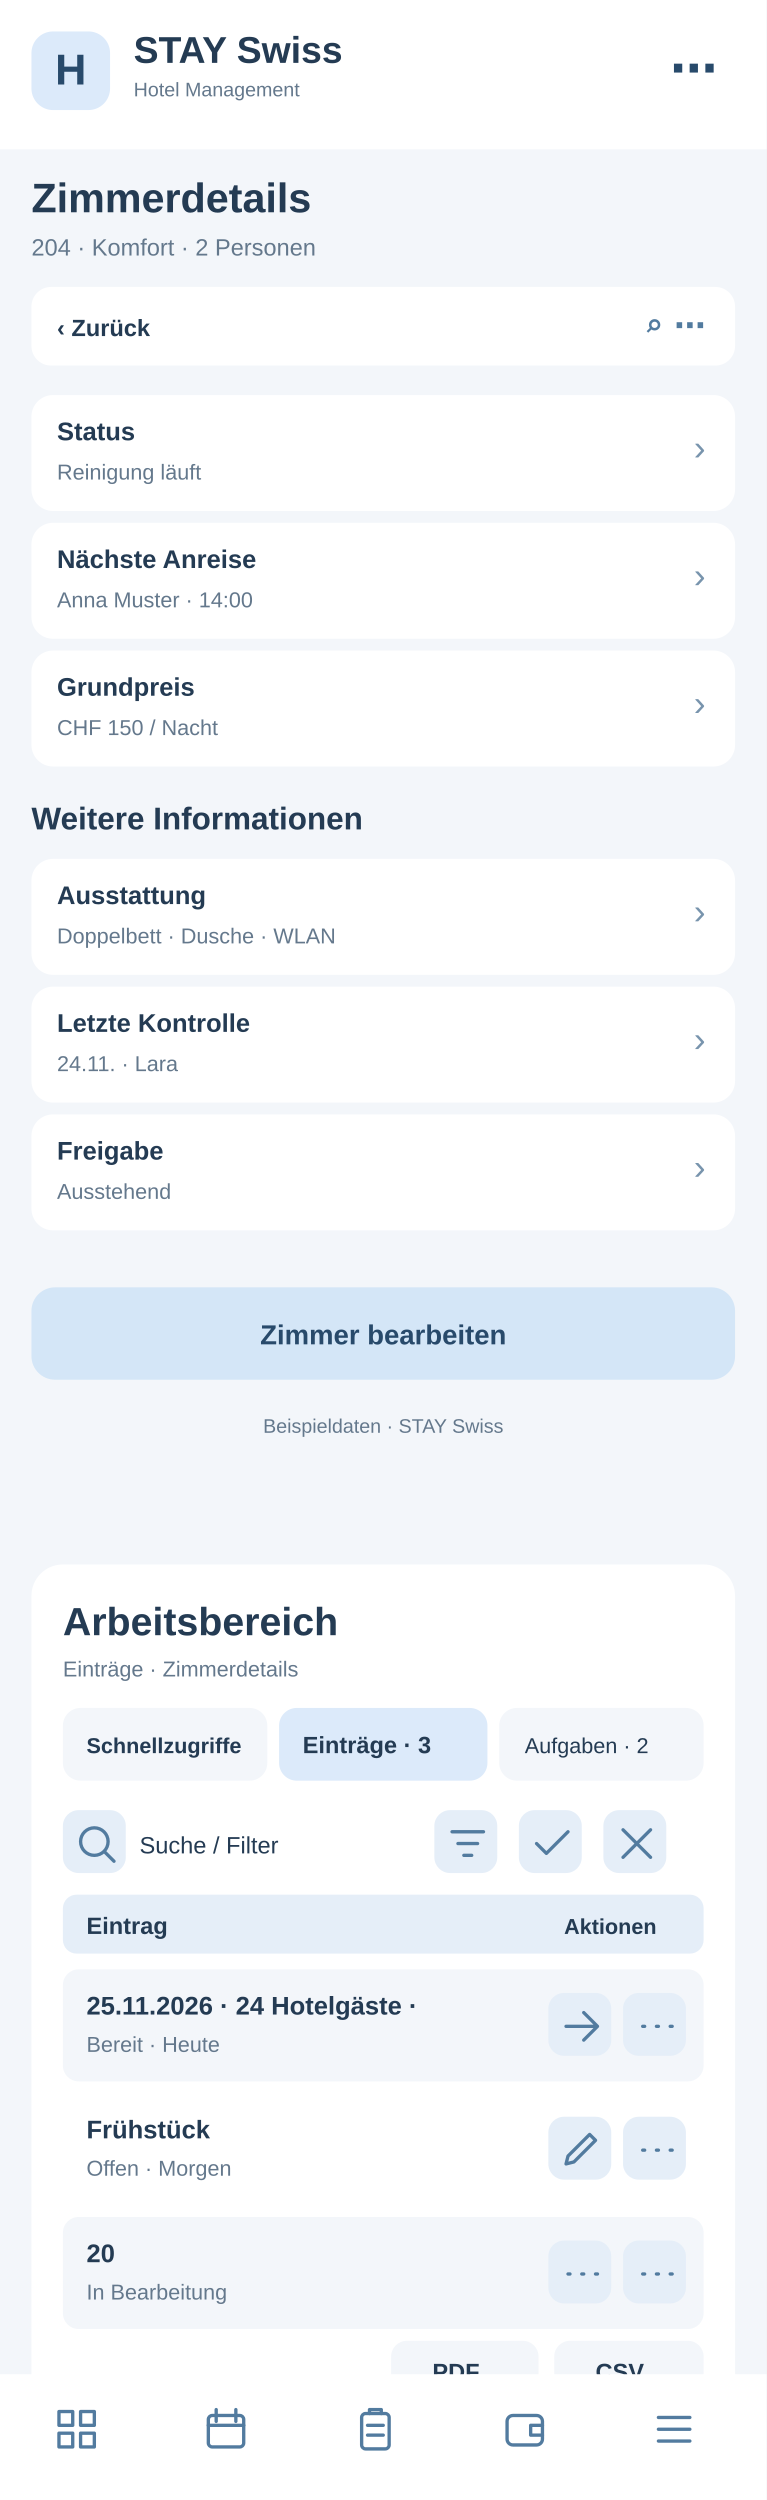
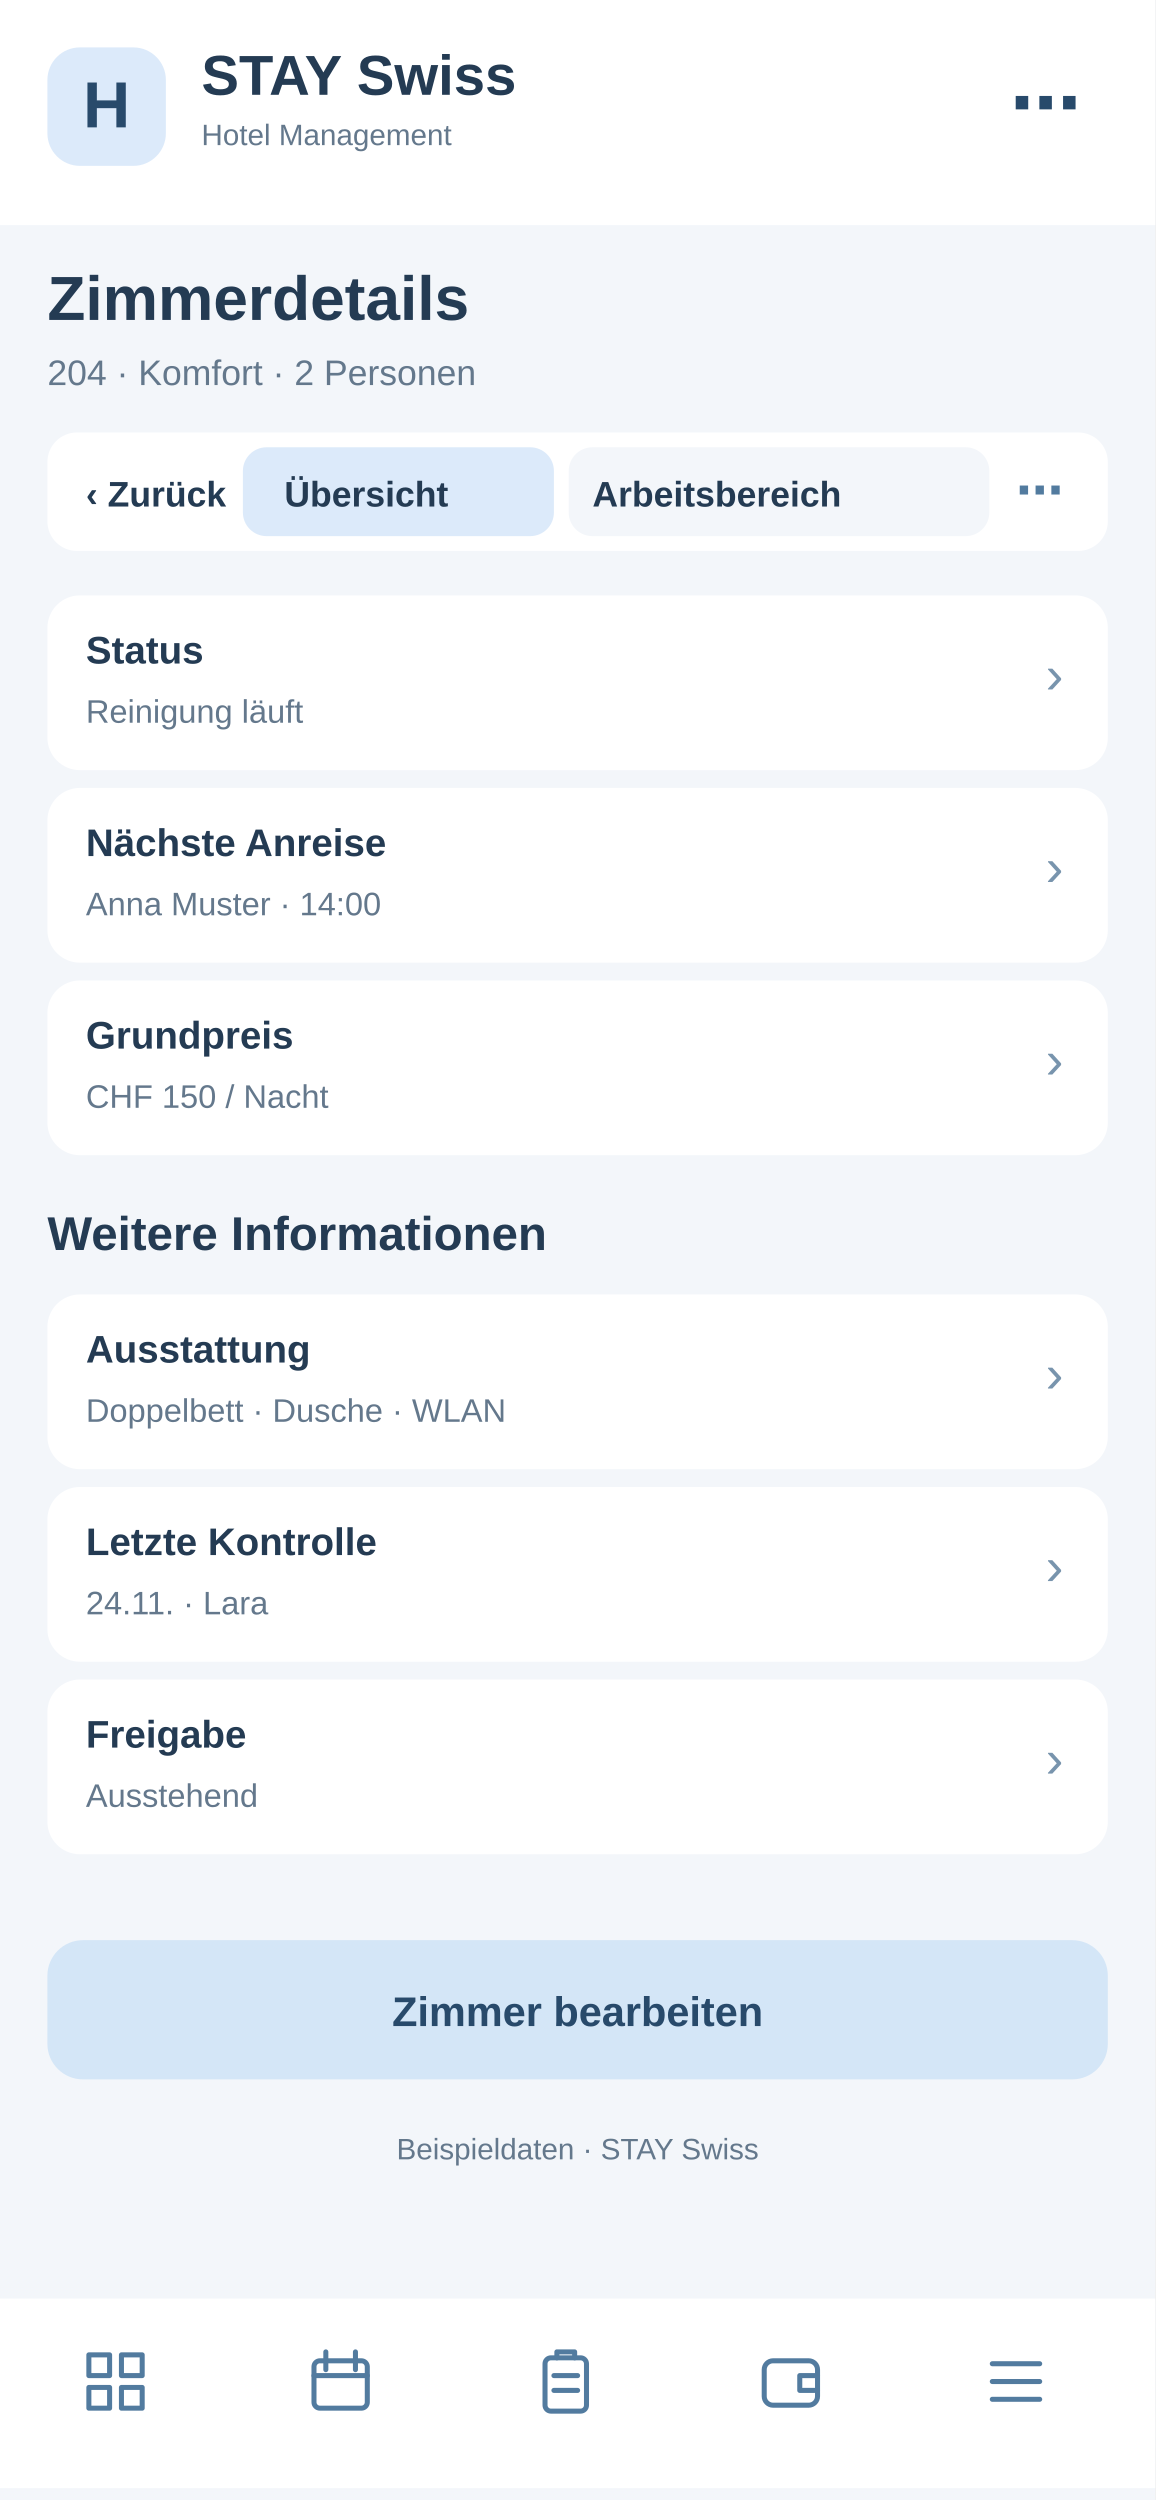
- <svg xmlns="http://www.w3.org/2000/svg" width="390" height="1272" viewBox="0 0 390 1272">
-   <rect x="0" y="0" width="390" height="1272" fill="#f3f6fa" rx="0" />
-   <rect x="0" y="0" width="390" height="76" fill="#fff" rx="0" />
-   <rect x="16" y="16" width="40" height="40" fill="#dceafa" rx="11" />
-   <text x="36" y="43" font-family="Arial,sans-serif" font-size="22" font-weight="700" fill="#284a6b" text-anchor="middle">H</text>
-   <text x="68" y="32" font-family="Arial,sans-serif" font-size="19" font-weight="700" fill="#243b53" text-anchor="start">STAY Swiss</text>
-   <text x="68" y="49" font-family="Arial,sans-serif" font-size="10" font-weight="400" fill="#64788c" text-anchor="start">Hotel Management</text>
-   <text x="365" y="43" font-family="Arial,sans-serif" font-size="24" font-weight="700" fill="#284a6b" text-anchor="end">⋯</text>
-   <text x="16" y="108" font-family="Arial,sans-serif" font-size="21" font-weight="700" fill="#243b53" text-anchor="start">Zimmerdetails</text>
-   <text x="16" y="130" font-family="Arial,sans-serif" font-size="12" font-weight="400" fill="#64788c" text-anchor="start">204 · Komfort · 2 Personen</text>
-   <rect x="16" y="146" width="358" height="40" fill="#fff" rx="10" />
-   <text x="29" y="171" font-family="Arial,sans-serif" font-size="12" font-weight="700" fill="#243b53" text-anchor="start">‹  Zurück</text>
-   <text x="359" y="171" font-family="Arial,sans-serif" font-size="16" font-weight="700" fill="#527b9f" text-anchor="end">⌕   ⋯</text>
-   <rect x="16" y="201" width="358" height="59" fill="#fff" rx="11" />
-   <text x="29" y="224" font-family="Arial,sans-serif" font-size="13" font-weight="700" fill="#243b53" text-anchor="start">Status</text>
-   <text x="29" y="244" font-family="Arial,sans-serif" font-size="11" font-weight="400" fill="#64788c" text-anchor="start">Reinigung läuft</text>
-   <text x="359" y="234" font-family="Arial,sans-serif" font-size="18" font-weight="400" fill="#7894ad" text-anchor="end">›</text>
-   <rect x="16" y="266" width="358" height="59" fill="#fff" rx="11" />
-   <text x="29" y="289" font-family="Arial,sans-serif" font-size="13" font-weight="700" fill="#243b53" text-anchor="start">Nächste Anreise</text>
-   <text x="29" y="309" font-family="Arial,sans-serif" font-size="11" font-weight="400" fill="#64788c" text-anchor="start">Anna Muster · 14:00</text>
-   <text x="359" y="299" font-family="Arial,sans-serif" font-size="18" font-weight="400" fill="#7894ad" text-anchor="end">›</text>
-   <rect x="16" y="331" width="358" height="59" fill="#fff" rx="11" />
-   <text x="29" y="354" font-family="Arial,sans-serif" font-size="13" font-weight="700" fill="#243b53" text-anchor="start">Grundpreis</text>
-   <text x="29" y="374" font-family="Arial,sans-serif" font-size="11" font-weight="400" fill="#64788c" text-anchor="start">CHF 150 / Nacht</text>
-   <text x="359" y="364" font-family="Arial,sans-serif" font-size="18" font-weight="400" fill="#7894ad" text-anchor="end">›</text>
-   <text x="16" y="422" font-family="Arial,sans-serif" font-size="16" font-weight="700" fill="#243b53" text-anchor="start">Weitere Informationen</text>
-   <rect x="16" y="437" width="358" height="59" fill="#fff" rx="11" />
-   <text x="29" y="460" font-family="Arial,sans-serif" font-size="13" font-weight="700" fill="#243b53" text-anchor="start">Ausstattung</text>
-   <text x="29" y="480" font-family="Arial,sans-serif" font-size="11" font-weight="400" fill="#64788c" text-anchor="start">Doppelbett · Dusche · WLAN</text>
-   <text x="359" y="470" font-family="Arial,sans-serif" font-size="18" font-weight="400" fill="#7894ad" text-anchor="end">›</text>
-   <rect x="16" y="502" width="358" height="59" fill="#fff" rx="11" />
-   <text x="29" y="525" font-family="Arial,sans-serif" font-size="13" font-weight="700" fill="#243b53" text-anchor="start">Letzte Kontrolle</text>
-   <text x="29" y="545" font-family="Arial,sans-serif" font-size="11" font-weight="400" fill="#64788c" text-anchor="start">24.11. · Lara</text>
-   <text x="359" y="535" font-family="Arial,sans-serif" font-size="18" font-weight="400" fill="#7894ad" text-anchor="end">›</text>
-   <rect x="16" y="567" width="358" height="59" fill="#fff" rx="11" />
-   <text x="29" y="590" font-family="Arial,sans-serif" font-size="13" font-weight="700" fill="#243b53" text-anchor="start">Freigabe</text>
-   <text x="29" y="610" font-family="Arial,sans-serif" font-size="11" font-weight="400" fill="#64788c" text-anchor="start">Ausstehend</text>
-   <text x="359" y="600" font-family="Arial,sans-serif" font-size="18" font-weight="400" fill="#7894ad" text-anchor="end">›</text>
-   <rect x="16" y="655" width="358" height="47" fill="#d4e6f7" rx="12" />
-   <text x="195" y="684" font-family="Arial,sans-serif" font-size="14" font-weight="700" fill="#284a6b" text-anchor="middle">Zimmer bearbeiten</text>
-   <text x="195" y="729" font-family="Arial,sans-serif" font-size="10" font-weight="400" fill="#64788c" text-anchor="middle">Beispieldaten · STAY Swiss</text>
-   <g id="smartphone-arbeitsbereich">
-     <rect x="16" y="796" width="358" height="430" rx="16" fill="#fff" />
-     <text x="32" y="832" font-family="Arial,sans-serif" font-size="20" font-weight="700" fill="#243b53">Arbeitsbereich</text>
-     <text x="32" y="853" font-family="Arial,sans-serif" font-size="11" font-weight="400" fill="#64788c">Einträge · Zimmerdetails</text>
-     <rect x="32" y="869" width="104" height="37" rx="9" fill="#f3f6fa" />
-     <text x="44" y="892" font-family="Arial,sans-serif" font-size="11" font-weight="700" fill="#243b53">Schnellzugriffe</text>
-     <rect x="142" y="869" width="106" height="37" rx="9" fill="#dceafa" />
-     <text x="154" y="892" font-family="Arial,sans-serif" font-size="12" font-weight="700" fill="#243b53">Einträge · 3</text>
-     <rect x="254" y="869" width="104" height="37" rx="9" fill="#f3f6fa" />
-     <text x="267" y="892" font-family="Arial,sans-serif" font-size="11" font-weight="400" fill="#243b53">Aufgaben · 2</text>
-     <g tabindex="0">
-       <rect x="32" y="921" width="32" height="32" rx="8" fill="#e5eef8" />
-       <g transform="translate(37,926)" fill="none" stroke="#527b9f" stroke-width="1.7" stroke-linecap="round" stroke-linejoin="round">
-         <path d="M11 18a7 7 0 1 1 0-14a7 7 0 0 1 0 14m5-2l5 5" />
-       </g>
-     </g>
-     <text x="71" y="943" font-family="Arial,sans-serif" font-size="12" font-weight="400" fill="#243b53">Suche / Filter</text>
-     <g tabindex="0">
-       <rect x="221" y="921" width="32" height="32" rx="8" fill="#e5eef8" />
-       <g transform="translate(226,926)" fill="none" stroke="#527b9f" stroke-width="1.7" stroke-linecap="round" stroke-linejoin="round">
+ <svg xmlns="http://www.w3.org/2000/svg" width="390" height="844" viewBox="0 0 390 844">
+   <style>#workspace-view{display:none}#workspace-view:target{display:inline}#workspace-view:target~#main-view{display:none}a{cursor:pointer}a:hover rect{stroke:#8fb7d8;stroke-width:1}</style>
+   <g id="workspace-view">
+     <rect x="0" y="0" width="390" height="844" rx="0" fill="#f3f6fa" />
+     <rect x="0" y="0" width="390" height="76" rx="0" fill="#fff" />
+     <rect x="16" y="16" width="40" height="40" rx="11" fill="#dceafa" />
+     <text x="27" y="44" font-family="Arial,sans-serif" font-size="22" font-weight="700" fill="#284a6b">H</text>
+     <text x="68" y="32" font-family="Arial,sans-serif" font-size="19" font-weight="700" fill="#243b53">STAY Swiss</text>
+     <text x="68" y="49" font-family="Arial,sans-serif" font-size="10" font-weight="400" fill="#243b53">Hotel Management</text>
+     <text x="16" y="108" font-family="Arial,sans-serif" font-size="21" font-weight="700" fill="#243b53">Zimmerdetails</text>
+     <text x="16" y="130" font-family="Arial,sans-serif" font-size="12" font-weight="400" fill="#64788c">Arbeitsbereich · Zimmerdetails</text>
+     <rect x="16" y="146" width="358" height="40" rx="10" fill="#fff" />
+     <g id="tabs-work">
+       <rect x="78" y="148" width="260" height="36" rx="10" fill="#fff" />
+       <a href="#main-view">
+         <rect x="82" y="151" width="105" height="30" rx="8" fill="#f3f6fa" />
+         <text x="96" y="171" font-family="Arial" font-size="12" font-weight="700" fill="#243b53">Übersicht</text>
+       </a>
+       <a href="#workspace-view">
+         <rect x="192" y="151" width="142" height="30" rx="8" fill="#dceafa" />
+         <text x="200" y="171" font-family="Arial" font-size="12" font-weight="700" fill="#243b53">Arbeitsbereich</text>
+       </a>
+     </g>
+     <rect x="16" y="200" width="358" height="560" rx="16" fill="#fff" />
+     <text x="30" y="231" font-family="Arial,sans-serif" font-size="19" font-weight="700" fill="#243b53">Arbeitsbereich</text>
+     <text x="30" y="249" font-family="Arial,sans-serif" font-size="11" font-weight="400" fill="#64788c">Zimmerdetails · Schnellaktionen</text>
+     <g tabindex="0">
+       <rect x="30" y="265" width="104" height="62" rx="10" fill="#f3f6fa" />
+       <rect x="40" y="275" width="22" height="22" rx="6" fill="#dceafa" />
+       <path d="M46 284h10m-5-5v10" stroke="#527b9f" stroke-width="1.6" stroke-linecap="round" />
+       <text x="40" y="316" font-family="Arial,sans-serif" font-size="11" font-weight="700" fill="#243b53">5 Anfragen</text>
+     </g>
+     <g tabindex="0">
+       <rect x="140" y="265" width="104" height="62" rx="10" fill="#f3f6fa" />
+       <rect x="150" y="275" width="22" height="22" rx="6" fill="#dceafa" />
+       <path d="M156 284h10m-5-5v10" stroke="#527b9f" stroke-width="1.6" stroke-linecap="round" />
+       <text x="150" y="316" font-family="Arial,sans-serif" font-size="11" font-weight="700" fill="#243b53">2 neue</text>
+     </g>
+     <g tabindex="0">
+       <rect x="250" y="265" width="104" height="62" rx="10" fill="#f3f6fa" />
+       <rect x="260" y="275" width="22" height="22" rx="6" fill="#dceafa" />
+       <path d="M266 284h10m-5-5v10" stroke="#527b9f" stroke-width="1.6" stroke-linecap="round" />
+       <text x="260" y="316" font-family="Arial,sans-serif" font-size="11" font-weight="700" fill="#243b53">1 dringend</text>
+     </g>
+     <rect x="30" y="340" width="100" height="35" rx="8" fill="#f3f6fa" />
+     <text x="38" y="362" font-family="Arial,sans-serif" font-size="11" font-weight="400" fill="#243b53">Schnellzugriff</text>
+     <rect x="137" y="340" width="96" height="35" rx="8" fill="#dceafa" />
+     <text x="145" y="362" font-family="Arial,sans-serif" font-size="11" font-weight="700" fill="#243b53">Einträge · 3</text>
+     <rect x="240" y="340" width="96" height="35" rx="8" fill="#f3f6fa" />
+     <text x="248" y="362" font-family="Arial,sans-serif" font-size="11" font-weight="400" fill="#243b53">Aufgaben · 2</text>
+     <g tabindex="0">
+       <rect x="334" y="341" width="31" height="30" rx="7" fill="#e5eef8" />
+       <g transform="translate(339,346)" fill="none" stroke="#527b9f" stroke-width="1.8" stroke-linecap="round" stroke-linejoin="round">
+         <path d="M5 5l14 14m0-14L5 19" />
+       </g>
+     </g>
+     <rect x="30" y="389" width="200" height="36" rx="8" fill="#f3f6fa" />
+     <text x="42" y="411" font-family="Arial,sans-serif" font-size="12" font-weight="400" fill="#64788c">Suche nach Eintrag …</text>
+     <g tabindex="0">
+       <rect x="239" y="392" width="31" height="30" rx="7" fill="#e5eef8" />
+       <g transform="translate(244,397)" fill="none" stroke="#527b9f" stroke-width="1.8" stroke-linecap="round" stroke-linejoin="round">
        <path d="M4 6h16M7 12h10M10 18h4" />
      </g>
    </g>
    <g tabindex="0">
-       <rect x="264" y="921" width="32" height="32" rx="8" fill="#e5eef8" />
-       <g transform="translate(269,926)" fill="none" stroke="#527b9f" stroke-width="1.7" stroke-linecap="round" stroke-linejoin="round">
-         <path d="M4 12l5 5L20 6" />
-       </g>
-     </g>
-     <g tabindex="0">
-       <rect x="307" y="921" width="32" height="32" rx="8" fill="#e5eef8" />
-       <g transform="translate(312,926)" fill="none" stroke="#527b9f" stroke-width="1.7" stroke-linecap="round" stroke-linejoin="round">
-         <path d="M5 5l14 14M19 5L5 19" />
-       </g>
-     </g>
-     <rect x="32" y="964" width="326" height="30" rx="7" fill="#e5eef8" />
-     <text x="44" y="984" font-family="Arial,sans-serif" font-size="12" font-weight="700" fill="#243b53">Eintrag</text>
-     <text x="287" y="984" font-family="Arial,sans-serif" font-size="11" font-weight="700" fill="#243b53">Aktionen</text>
-     <rect x="32" y="1002" width="326" height="57" rx="8" fill="#f3f6fa" />
-     <text x="44" y="1025" font-family="Arial,sans-serif" font-size="13" font-weight="700" fill="#243b53">25.11.2026 · 24 Hotelgäste · </text>
-     <text x="44" y="1044" font-family="Arial,sans-serif" font-size="11" font-weight="400" fill="#64788c">Bereit · Heute</text>
-     <g tabindex="0">
-       <rect x="279" y="1014" width="32" height="32" rx="8" fill="#e5eef8" />
-       <g transform="translate(284,1019)" fill="none" stroke="#527b9f" stroke-width="1.7" stroke-linecap="round" stroke-linejoin="round">
+       <rect x="279" y="392" width="31" height="30" rx="7" fill="#e5eef8" />
+       <g transform="translate(284,397)" fill="none" stroke="#527b9f" stroke-width="1.8" stroke-linecap="round" stroke-linejoin="round">
+         <path d="M12 4v16M4 12h16" />
+       </g>
+     </g>
+     <g tabindex="0">
+       <rect x="319" y="392" width="31" height="30" rx="7" fill="#e5eef8" />
+       <g transform="translate(324,397)" fill="none" stroke="#527b9f" stroke-width="1.8" stroke-linecap="round" stroke-linejoin="round">
+         <path d="M5 12h2m5 0h2m5 0h2" />
+       </g>
+     </g>
+     <rect x="30" y="438" width="330" height="30" rx="7" fill="#e5eef8" />
+     <text x="42" y="458" font-family="Arial,sans-serif" font-size="12" font-weight="700" fill="#243b53">Eintrag</text>
+     <text x="272" y="458" font-family="Arial,sans-serif" font-size="11" font-weight="700" fill="#243b53">Aktionen</text>
+     <rect x="30" y="476" width="330" height="59" rx="8" fill="#f3f6fa" />
+     <text x="42" y="498" font-family="Arial,sans-serif" font-size="13" font-weight="700" fill="#243b53">Zimmer 101</text>
+     <text x="42" y="518" font-family="Arial,sans-serif" font-size="11" font-weight="400" fill="#64788c">Standard · Frei</text>
+     <g tabindex="0">
+       <rect x="284" y="490" width="31" height="30" rx="7" fill="#e5eef8" />
+       <g transform="translate(289,495)" fill="none" stroke="#527b9f" stroke-width="1.8" stroke-linecap="round" stroke-linejoin="round">
        <path d="M4 12h16m-7-7l7 7-7 7" />
      </g>
    </g>
    <g tabindex="0">
-       <rect x="317" y="1014" width="32" height="32" rx="8" fill="#e5eef8" />
-       <g transform="translate(322,1019)" fill="none" stroke="#527b9f" stroke-width="1.7" stroke-linecap="round" stroke-linejoin="round">
-         <path d="M5 12h1m6 0h1m6 0h1" />
-       </g>
-     </g>
-     <rect x="32" y="1065" width="326" height="57" rx="8" fill="#fff" />
-     <text x="44" y="1088" font-family="Arial,sans-serif" font-size="13" font-weight="700" fill="#243b53">Frühstück</text>
-     <text x="44" y="1107" font-family="Arial,sans-serif" font-size="11" font-weight="400" fill="#64788c">Offen · Morgen</text>
-     <g tabindex="0">
-       <rect x="279" y="1077" width="32" height="32" rx="8" fill="#e5eef8" />
-       <g transform="translate(284,1082)" fill="none" stroke="#527b9f" stroke-width="1.7" stroke-linecap="round" stroke-linejoin="round">
-         <path d="M4 19l4-1 11-11-3-3L5 15z" />
-       </g>
-     </g>
-     <g tabindex="0">
-       <rect x="317" y="1077" width="32" height="32" rx="8" fill="#e5eef8" />
-       <g transform="translate(322,1082)" fill="none" stroke="#527b9f" stroke-width="1.7" stroke-linecap="round" stroke-linejoin="round">
-         <path d="M5 12h1m6 0h1m6 0h1" />
-       </g>
-     </g>
-     <rect x="32" y="1128" width="326" height="57" rx="8" fill="#f3f6fa" />
-     <text x="44" y="1151" font-family="Arial,sans-serif" font-size="13" font-weight="700" fill="#243b53">20</text>
-     <text x="44" y="1170" font-family="Arial,sans-serif" font-size="11" font-weight="400" fill="#64788c">In Bearbeitung</text>
-     <g tabindex="0">
-       <rect x="279" y="1140" width="32" height="32" rx="8" fill="#e5eef8" />
-       <g transform="translate(284,1145)" fill="none" stroke="#527b9f" stroke-width="1.7" stroke-linecap="round" stroke-linejoin="round">
-         <path d="M5 12h1m6 0h1m6 0h1" />
-       </g>
-     </g>
-     <g tabindex="0">
-       <rect x="317" y="1140" width="32" height="32" rx="8" fill="#e5eef8" />
-       <g transform="translate(322,1145)" fill="none" stroke="#527b9f" stroke-width="1.7" stroke-linecap="round" stroke-linejoin="round">
-         <path d="M5 12h1m6 0h1m6 0h1" />
-       </g>
-     </g>
-     <text x="32" y="1218" font-family="Arial,sans-serif" font-size="11" font-weight="400" fill="#64788c">3 Einträge · Seite 1</text>
-     <rect x="199" y="1191" width="75" height="31" rx="8" fill="#f3f6fa" />
-     <text x="220" y="1211" font-family="Arial,sans-serif" font-size="12" font-weight="700" fill="#243b53">PDF</text>
-     <rect x="282" y="1191" width="76" height="31" rx="8" fill="#f3f6fa" />
-     <text x="303" y="1211" font-family="Arial,sans-serif" font-size="12" font-weight="700" fill="#243b53">CSV</text>
+       <rect x="322" y="490" width="31" height="30" rx="7" fill="#e5eef8" />
+       <g transform="translate(327,495)" fill="none" stroke="#527b9f" stroke-width="1.8" stroke-linecap="round" stroke-linejoin="round">
+         <path d="M5 12h2m5 0h2m5 0h2" />
+       </g>
+     </g>
+     <rect x="30" y="543" width="330" height="59" rx="8" fill="#fff" />
+     <text x="42" y="565" font-family="Arial,sans-serif" font-size="13" font-weight="700" fill="#243b53">Zimmer 204</text>
+     <text x="42" y="585" font-family="Arial,sans-serif" font-size="11" font-weight="400" fill="#64788c">Komfort · Belegt</text>
+     <g tabindex="0">
+       <rect x="284" y="557" width="31" height="30" rx="7" fill="#e5eef8" />
+       <g transform="translate(289,562)" fill="none" stroke="#527b9f" stroke-width="1.8" stroke-linecap="round" stroke-linejoin="round">
+         <path d="M4 12h16m-7-7l7 7-7 7" />
+       </g>
+     </g>
+     <g tabindex="0">
+       <rect x="322" y="557" width="31" height="30" rx="7" fill="#e5eef8" />
+       <g transform="translate(327,562)" fill="none" stroke="#527b9f" stroke-width="1.8" stroke-linecap="round" stroke-linejoin="round">
+         <path d="M5 12h2m5 0h2m5 0h2" />
+       </g>
+     </g>
+     <rect x="30" y="610" width="330" height="59" rx="8" fill="#f3f6fa" />
+     <text x="42" y="632" font-family="Arial,sans-serif" font-size="13" font-weight="700" fill="#243b53">Zimmer 301</text>
+     <text x="42" y="652" font-family="Arial,sans-serif" font-size="11" font-weight="400" fill="#64788c">Suite · Reinigung</text>
+     <g tabindex="0">
+       <rect x="284" y="624" width="31" height="30" rx="7" fill="#e5eef8" />
+       <g transform="translate(289,629)" fill="none" stroke="#527b9f" stroke-width="1.8" stroke-linecap="round" stroke-linejoin="round">
+         <path d="M4 12h16m-7-7l7 7-7 7" />
+       </g>
+     </g>
+     <g tabindex="0">
+       <rect x="322" y="624" width="31" height="30" rx="7" fill="#e5eef8" />
+       <g transform="translate(327,629)" fill="none" stroke="#527b9f" stroke-width="1.8" stroke-linecap="round" stroke-linejoin="round">
+         <path d="M5 12h2m5 0h2m5 0h2" />
+       </g>
+     </g>
+     <text x="30" y="708" font-family="Arial,sans-serif" font-size="11" font-weight="400" fill="#64788c">3 Einträge · Seite 1 von 1</text>
+     <rect x="227" y="684" width="62" height="33" rx="8" fill="#f3f6fa" />
+     <text x="240" y="705" font-family="Arial,sans-serif" font-size="12" font-weight="700" fill="#243b53">PDF</text>
+     <rect x="297" y="684" width="62" height="33" rx="8" fill="#f3f6fa" />
+     <text x="311" y="705" font-family="Arial,sans-serif" font-size="12" font-weight="700" fill="#243b53">CSV</text>
+     <text x="30" y="741" font-family="Arial,sans-serif" font-size="10" font-weight="400" fill="#64788c">Ansicht: Einträge · Beispielwerte</text>
+     <rect x="0" y="776" width="390" height="64" fill="#fff" rx="0" />
+     <g transform="translate(27,792)" fill="none" stroke="#527b9f" stroke-width="1.7" stroke-linejoin="round" stroke-linecap="round">
+       <path d="M3 3h7v7H3zM14 3h7v7h-7zM3 14h7v7H3zM14 14h7v7h-7z" />
+     </g>
+     <g transform="translate(103,792)" fill="none" stroke="#527b9f" stroke-width="1.7" stroke-linejoin="round" stroke-linecap="round">
+       <rect x="3" y="5" width="18" height="16" rx="2" />
+       <path d="M7 2v6M17 2v6M3 10h18" />
+     </g>
+     <g transform="translate(179,792)" fill="none" stroke="#527b9f" stroke-width="1.7" stroke-linejoin="round" stroke-linecap="round">
+       <rect x="5" y="4" width="14" height="18" rx="2" />
+       <path d="M9 4V2h6v2M8 10h8M8 15h8" />
+     </g>
+     <g transform="translate(255,792)" fill="none" stroke="#527b9f" stroke-width="1.7" stroke-linejoin="round" stroke-linecap="round">
+       <rect x="3" y="5" width="18" height="15" rx="3" />
+       <path d="M21 10h-6v5h6" />
+     </g>
+     <g transform="translate(331,792)" fill="none" stroke="#527b9f" stroke-width="1.7" stroke-linejoin="round" stroke-linecap="round">
+       <path d="M4 6h16M4 12h16M4 18h16" />
+     </g>
  </g>
-   <rect x="0" y="1208" width="390" height="64" fill="#fff" rx="0" />
-   <g transform="translate(27,1224)" fill="none" stroke="#527b9f" stroke-width="1.7" stroke-linejoin="round" stroke-linecap="round">
-     <path d="M3 3h7v7H3zM14 3h7v7h-7zM3 14h7v7H3zM14 14h7v7h-7z" />
-   </g>
-   <g transform="translate(103,1224)" fill="none" stroke="#527b9f" stroke-width="1.7" stroke-linejoin="round" stroke-linecap="round">
-     <rect x="3" y="5" width="18" height="16" rx="2" />
-     <path d="M7 2v6M17 2v6M3 10h18" />
-   </g>
-   <g transform="translate(179,1224)" fill="none" stroke="#527b9f" stroke-width="1.7" stroke-linejoin="round" stroke-linecap="round">
-     <rect x="5" y="4" width="14" height="18" rx="2" />
-     <path d="M9 4V2h6v2M8 10h8M8 15h8" />
-   </g>
-   <g transform="translate(255,1224)" fill="none" stroke="#527b9f" stroke-width="1.7" stroke-linejoin="round" stroke-linecap="round">
-     <rect x="3" y="5" width="18" height="15" rx="3" />
-     <path d="M21 10h-6v5h6" />
-   </g>
-   <g transform="translate(331,1224)" fill="none" stroke="#527b9f" stroke-width="1.7" stroke-linejoin="round" stroke-linecap="round">
-     <path d="M4 6h16M4 12h16M4 18h16" />
+   <g id="main-view">
+     <rect x="0" y="0" width="390" height="844" fill="#f3f6fa" rx="0" />
+     <rect x="0" y="0" width="390" height="76" fill="#fff" rx="0" />
+     <rect x="16" y="16" width="40" height="40" fill="#dceafa" rx="11" />
+     <text x="36" y="43" font-family="Arial,sans-serif" font-size="22" font-weight="700" fill="#284a6b" text-anchor="middle">H</text>
+     <text x="68" y="32" font-family="Arial,sans-serif" font-size="19" font-weight="700" fill="#243b53" text-anchor="start">STAY Swiss</text>
+     <text x="68" y="49" font-family="Arial,sans-serif" font-size="10" font-weight="400" fill="#64788c" text-anchor="start">Hotel Management</text>
+     <text x="365" y="43" font-family="Arial,sans-serif" font-size="24" font-weight="700" fill="#284a6b" text-anchor="end">⋯</text>
+     <text x="16" y="108" font-family="Arial,sans-serif" font-size="21" font-weight="700" fill="#243b53" text-anchor="start">Zimmerdetails</text>
+     <text x="16" y="130" font-family="Arial,sans-serif" font-size="12" font-weight="400" fill="#64788c" text-anchor="start">204 · Komfort · 2 Personen</text>
+     <rect x="16" y="146" width="358" height="40" fill="#fff" rx="10" />
+     <text x="29" y="171" font-family="Arial,sans-serif" font-size="12" font-weight="700" fill="#243b53" text-anchor="start">‹  Zurück</text>
+     <text x="359" y="171" font-family="Arial,sans-serif" font-size="16" font-weight="700" fill="#527b9f" text-anchor="end">⌕   ⋯</text>
+     <rect x="16" y="201" width="358" height="59" fill="#fff" rx="11" />
+     <text x="29" y="224" font-family="Arial,sans-serif" font-size="13" font-weight="700" fill="#243b53" text-anchor="start">Status</text>
+     <text x="29" y="244" font-family="Arial,sans-serif" font-size="11" font-weight="400" fill="#64788c" text-anchor="start">Reinigung läuft</text>
+     <text x="359" y="234" font-family="Arial,sans-serif" font-size="18" font-weight="400" fill="#7894ad" text-anchor="end">›</text>
+     <rect x="16" y="266" width="358" height="59" fill="#fff" rx="11" />
+     <text x="29" y="289" font-family="Arial,sans-serif" font-size="13" font-weight="700" fill="#243b53" text-anchor="start">Nächste Anreise</text>
+     <text x="29" y="309" font-family="Arial,sans-serif" font-size="11" font-weight="400" fill="#64788c" text-anchor="start">Anna Muster · 14:00</text>
+     <text x="359" y="299" font-family="Arial,sans-serif" font-size="18" font-weight="400" fill="#7894ad" text-anchor="end">›</text>
+     <rect x="16" y="331" width="358" height="59" fill="#fff" rx="11" />
+     <text x="29" y="354" font-family="Arial,sans-serif" font-size="13" font-weight="700" fill="#243b53" text-anchor="start">Grundpreis</text>
+     <text x="29" y="374" font-family="Arial,sans-serif" font-size="11" font-weight="400" fill="#64788c" text-anchor="start">CHF 150 / Nacht</text>
+     <text x="359" y="364" font-family="Arial,sans-serif" font-size="18" font-weight="400" fill="#7894ad" text-anchor="end">›</text>
+     <text x="16" y="422" font-family="Arial,sans-serif" font-size="16" font-weight="700" fill="#243b53" text-anchor="start">Weitere Informationen</text>
+     <rect x="16" y="437" width="358" height="59" fill="#fff" rx="11" />
+     <text x="29" y="460" font-family="Arial,sans-serif" font-size="13" font-weight="700" fill="#243b53" text-anchor="start">Ausstattung</text>
+     <text x="29" y="480" font-family="Arial,sans-serif" font-size="11" font-weight="400" fill="#64788c" text-anchor="start">Doppelbett · Dusche · WLAN</text>
+     <text x="359" y="470" font-family="Arial,sans-serif" font-size="18" font-weight="400" fill="#7894ad" text-anchor="end">›</text>
+     <rect x="16" y="502" width="358" height="59" fill="#fff" rx="11" />
+     <text x="29" y="525" font-family="Arial,sans-serif" font-size="13" font-weight="700" fill="#243b53" text-anchor="start">Letzte Kontrolle</text>
+     <text x="29" y="545" font-family="Arial,sans-serif" font-size="11" font-weight="400" fill="#64788c" text-anchor="start">24.11. · Lara</text>
+     <text x="359" y="535" font-family="Arial,sans-serif" font-size="18" font-weight="400" fill="#7894ad" text-anchor="end">›</text>
+     <rect x="16" y="567" width="358" height="59" fill="#fff" rx="11" />
+     <text x="29" y="590" font-family="Arial,sans-serif" font-size="13" font-weight="700" fill="#243b53" text-anchor="start">Freigabe</text>
+     <text x="29" y="610" font-family="Arial,sans-serif" font-size="11" font-weight="400" fill="#64788c" text-anchor="start">Ausstehend</text>
+     <text x="359" y="600" font-family="Arial,sans-serif" font-size="18" font-weight="400" fill="#7894ad" text-anchor="end">›</text>
+     <rect x="16" y="655" width="358" height="47" fill="#d4e6f7" rx="12" />
+     <text x="195" y="684" font-family="Arial,sans-serif" font-size="14" font-weight="700" fill="#284a6b" text-anchor="middle">Zimmer bearbeiten</text>
+     <text x="195" y="729" font-family="Arial,sans-serif" font-size="10" font-weight="400" fill="#64788c" text-anchor="middle">Beispieldaten · STAY Swiss</text>
+     <rect x="0" y="776" width="390" height="64" fill="#fff" rx="0" />
+     <g transform="translate(27,792)" fill="none" stroke="#527b9f" stroke-width="1.7" stroke-linejoin="round" stroke-linecap="round">
+       <path d="M3 3h7v7H3zM14 3h7v7h-7zM3 14h7v7H3zM14 14h7v7h-7z" />
+     </g>
+     <g transform="translate(103,792)" fill="none" stroke="#527b9f" stroke-width="1.7" stroke-linejoin="round" stroke-linecap="round">
+       <rect x="3" y="5" width="18" height="16" rx="2" />
+       <path d="M7 2v6M17 2v6M3 10h18" />
+     </g>
+     <g transform="translate(179,792)" fill="none" stroke="#527b9f" stroke-width="1.7" stroke-linejoin="round" stroke-linecap="round">
+       <rect x="5" y="4" width="14" height="18" rx="2" />
+       <path d="M9 4V2h6v2M8 10h8M8 15h8" />
+     </g>
+     <g transform="translate(255,792)" fill="none" stroke="#527b9f" stroke-width="1.7" stroke-linejoin="round" stroke-linecap="round">
+       <rect x="3" y="5" width="18" height="15" rx="3" />
+       <path d="M21 10h-6v5h6" />
+     </g>
+     <g transform="translate(331,792)" fill="none" stroke="#527b9f" stroke-width="1.7" stroke-linejoin="round" stroke-linecap="round">
+       <path d="M4 6h16M4 12h16M4 18h16" />
+     </g>
+     <g id="tabs-main">
+       <rect x="78" y="148" width="260" height="36" rx="10" fill="#fff" />
+       <a href="#main-view">
+         <rect x="82" y="151" width="105" height="30" rx="8" fill="#dceafa" />
+         <text x="96" y="171" font-family="Arial" font-size="12" font-weight="700" fill="#243b53">Übersicht</text>
+       </a>
+       <a href="#workspace-view">
+         <rect x="192" y="151" width="142" height="30" rx="8" fill="#f3f6fa" />
+         <text x="200" y="171" font-family="Arial" font-size="12" font-weight="700" fill="#243b53">Arbeitsbereich</text>
+       </a>
+     </g>
  </g>
</svg>
